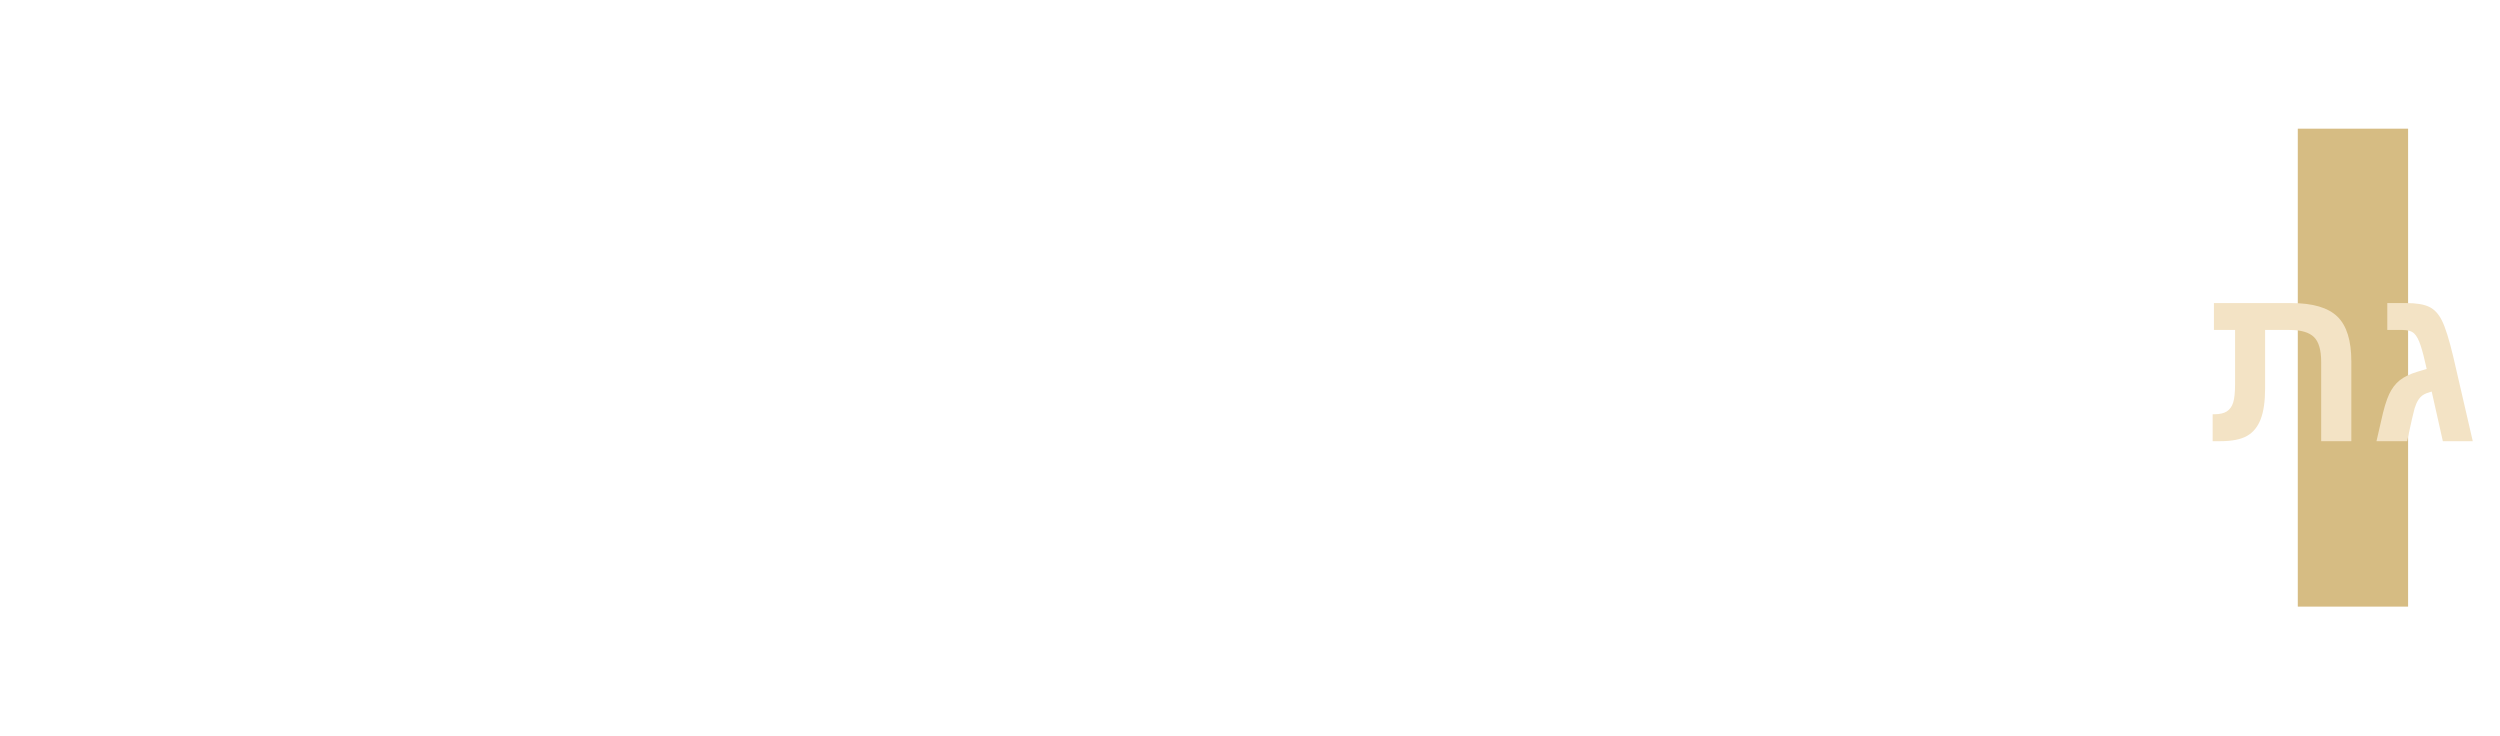
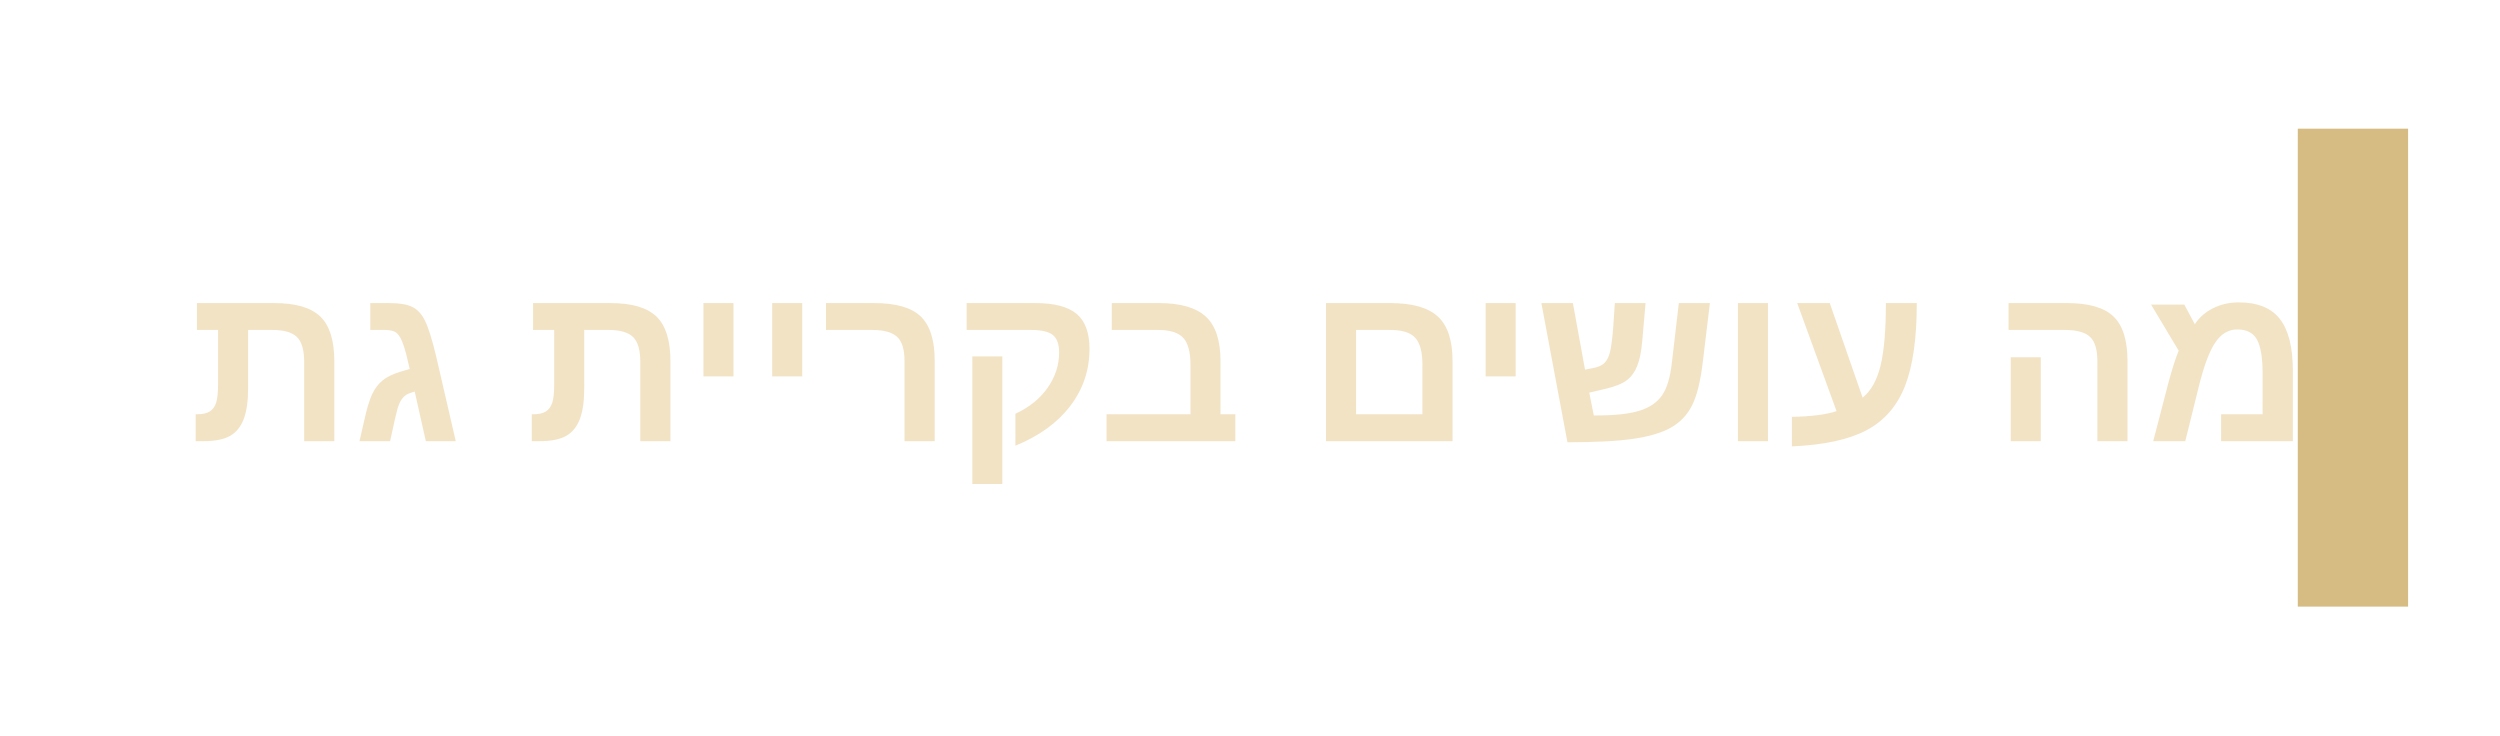
<svg xmlns="http://www.w3.org/2000/svg" viewBox="0 0 680 200">
  <rect width="680" height="200" fill="none" />
  <path d="M625 35h30v130h-30z" fill="#d6bc83" />
-   <text x="600" y="120" text-anchor="end" direction="rtl" style="font:700 62px Arial,sans-serif;fill:#f3e3c5">מה עושים בקריית גת</text>
+   <text x="340" y="120" text-anchor="middle" direction="rtl" style="font:700 62px Arial,sans-serif;fill:#f3e3c5">מה עושים בקריית גת</text>
</svg>
